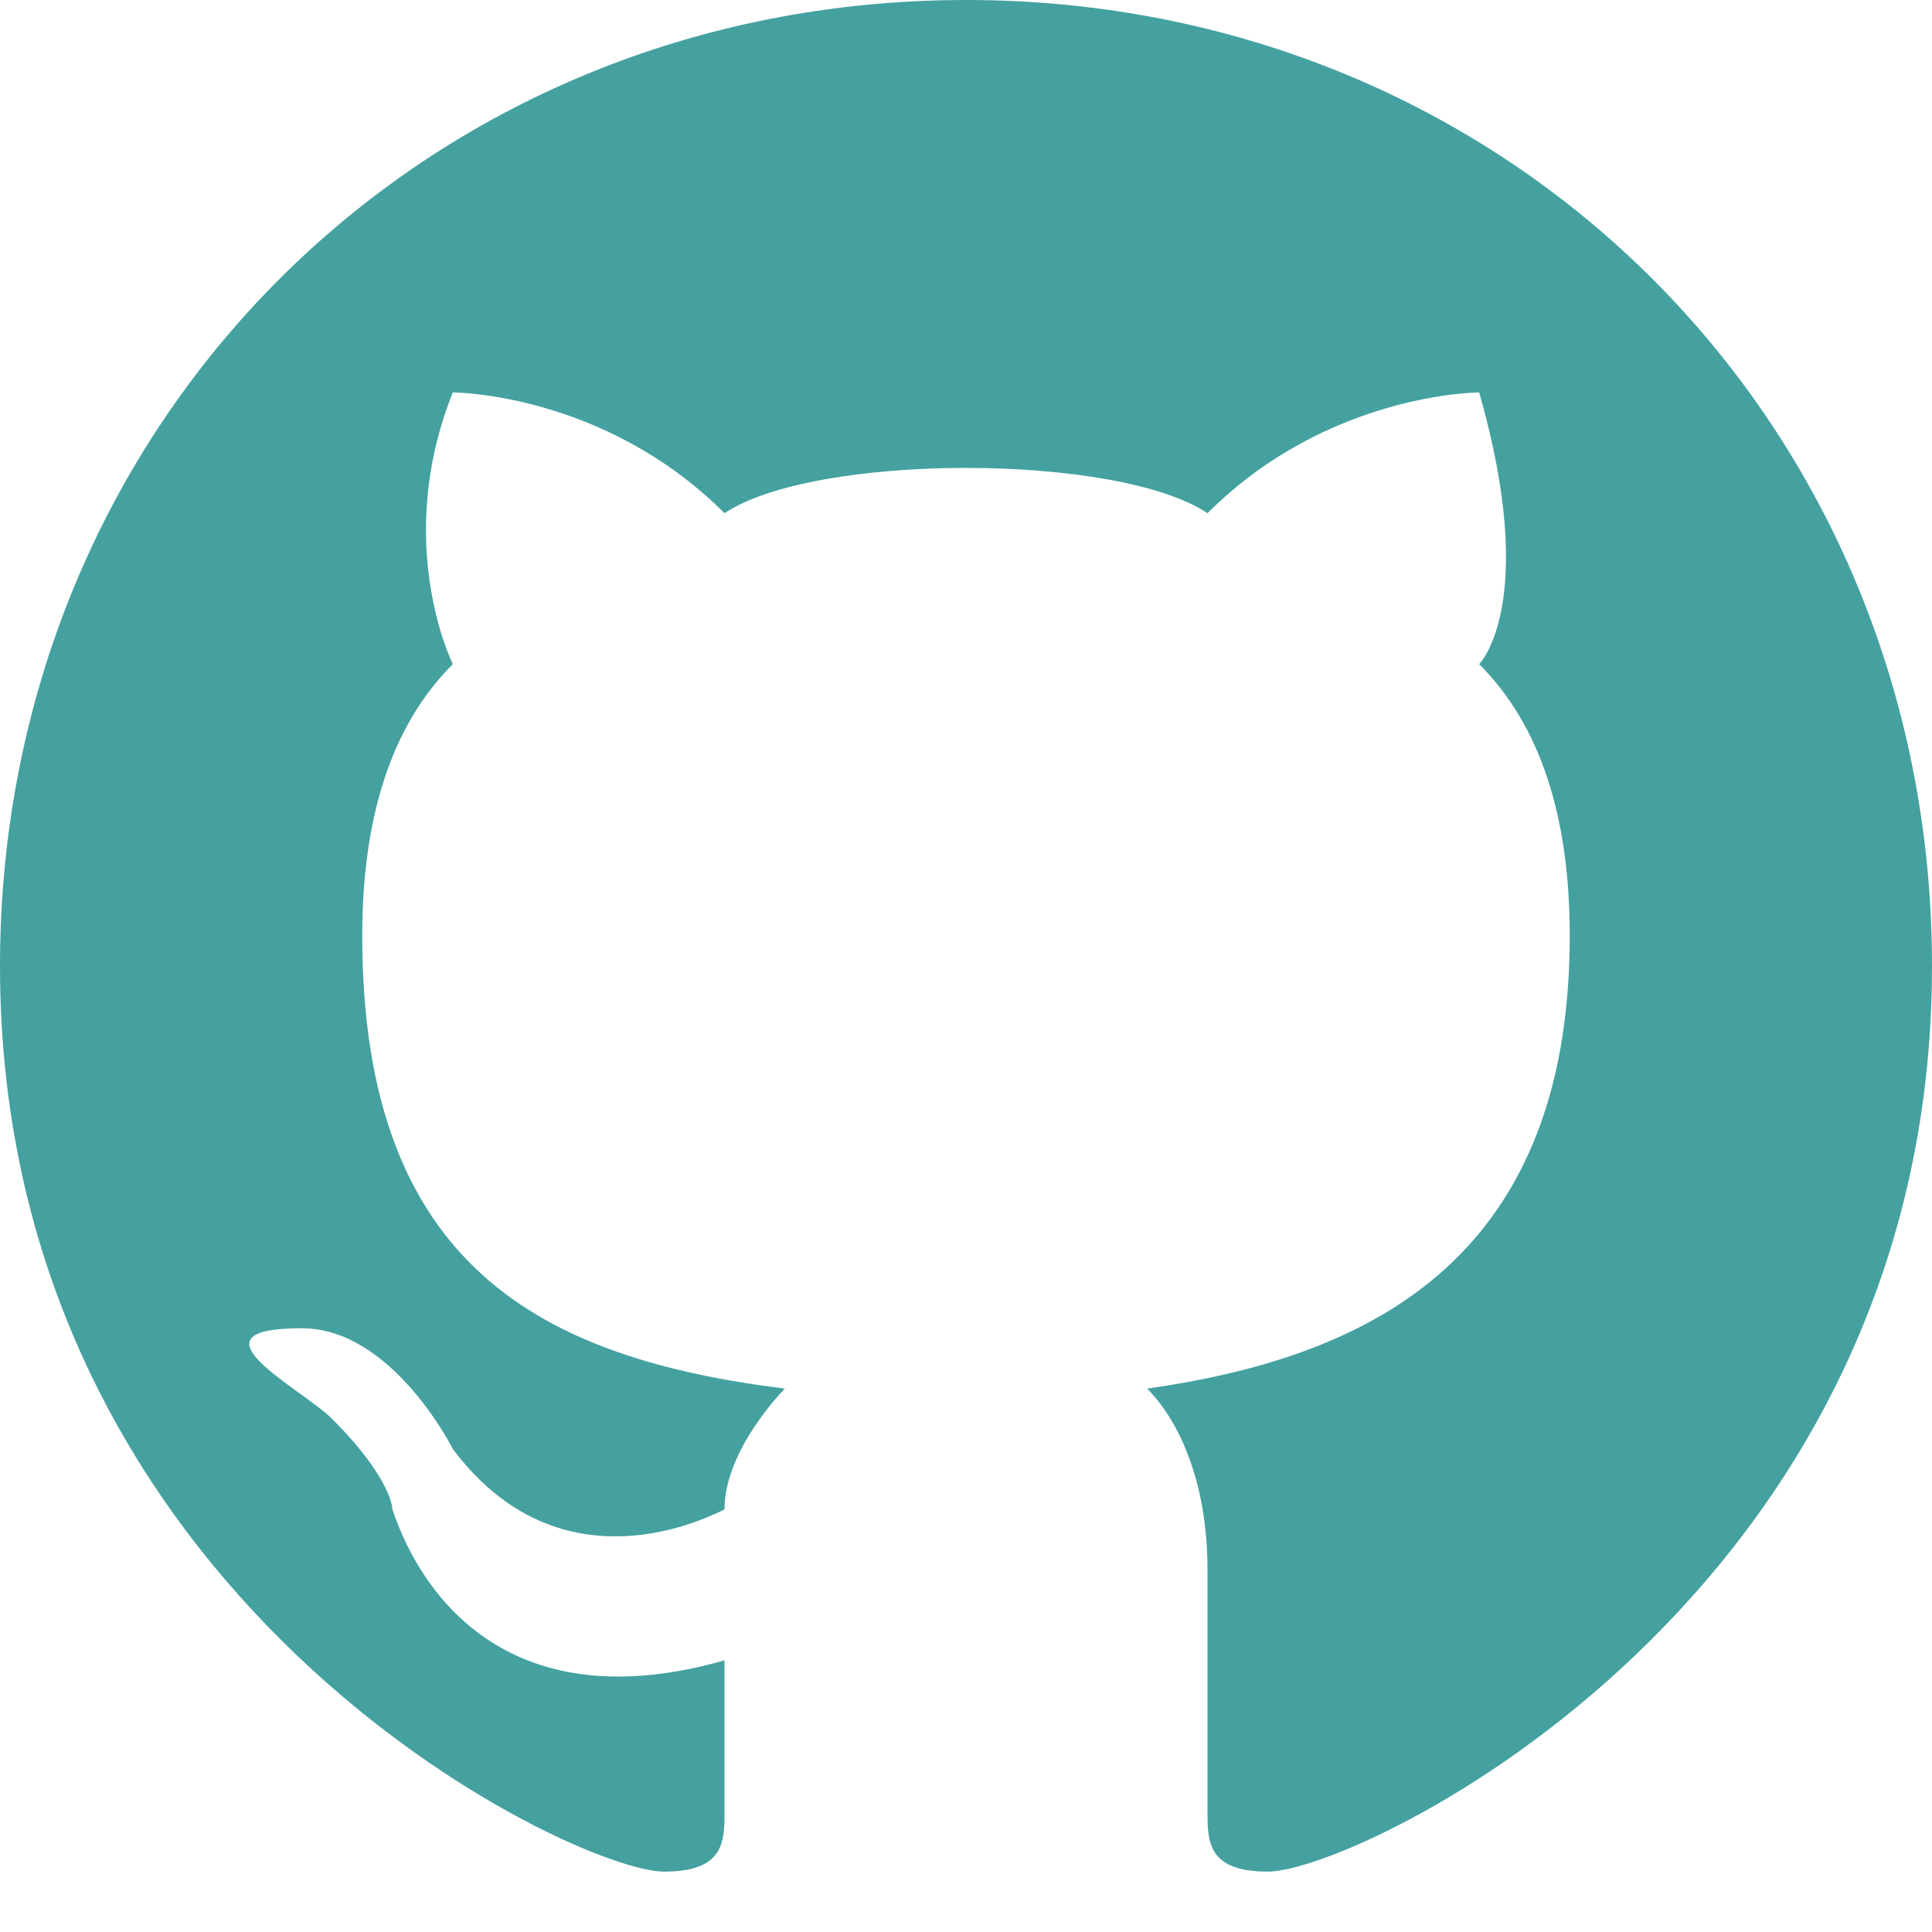
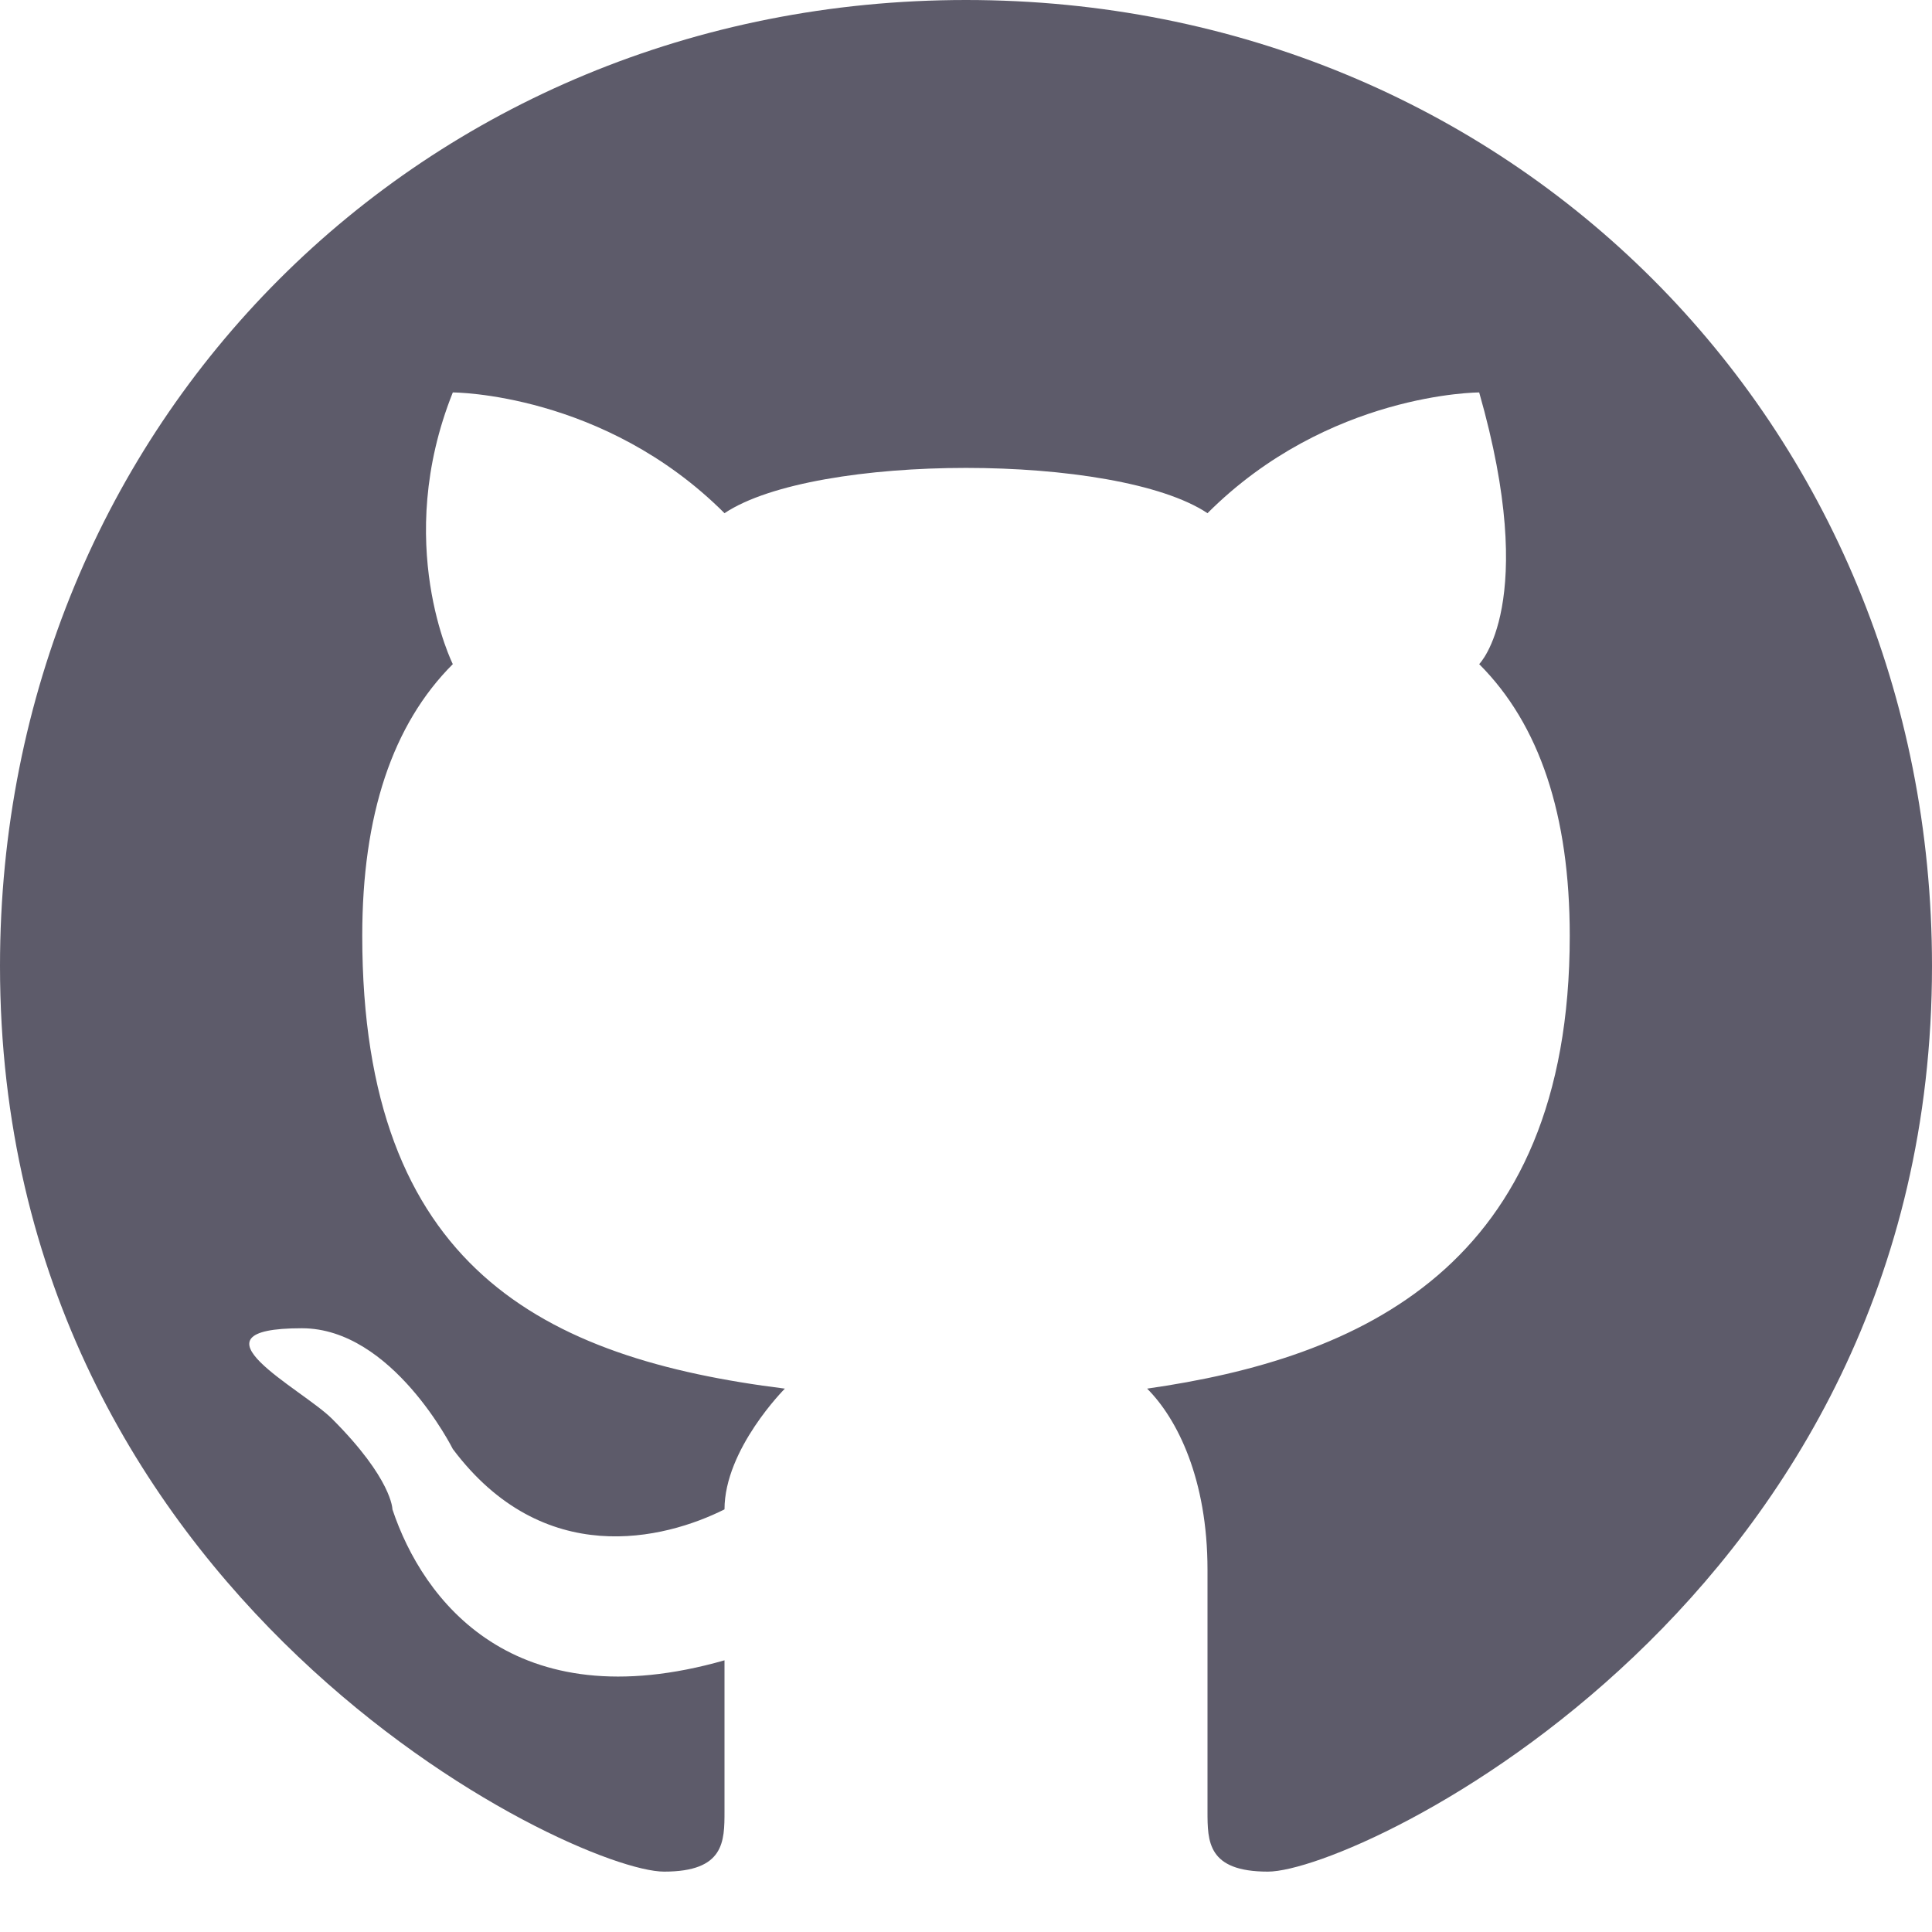
<svg xmlns="http://www.w3.org/2000/svg" width="64px" height="64px" viewBox="0 0 64 64" id="i-github">
-   <path stroke-width="0" fill="#44A1A0" d="M32 0 C14 0 0 14 0 32 0 53 19 62 22 62 24 62 24 61 24 60 L24 55 C17 57 14 53 13 50 13 50 13 49 11 47 10 46 6 44 10 44 13 44 15 48 15 48 18 52 22 51 24 50 24 48 26 46 26 46 18 45 12 42 12 31 12 27 13 24 15 22 15 22 13 18 15 13 15 13 20 13 24 17 27 15 37 15 40 17 44 13 49 13 49 13 51 20 49 22 49 22 51 24 52 27 52 31 52 42 45 45 38 46 39 47 40 49 40 52 L40 60 C40 61 40 62 42 62 45 62 64 53 64 32 64 14 50 0 32 0 Z" />
+   <path stroke-width="0" fill="#5D5B6A" d="M32 0 C14 0 0 14 0 32 0 53 19 62 22 62 24 62 24 61 24 60 L24 55 C17 57 14 53 13 50 13 50 13 49 11 47 10 46 6 44 10 44 13 44 15 48 15 48 18 52 22 51 24 50 24 48 26 46 26 46 18 45 12 42 12 31 12 27 13 24 15 22 15 22 13 18 15 13 15 13 20 13 24 17 27 15 37 15 40 17 44 13 49 13 49 13 51 20 49 22 49 22 51 24 52 27 52 31 52 42 45 45 38 46 39 47 40 49 40 52 L40 60 C40 61 40 62 42 62 45 62 64 53 64 32 64 14 50 0 32 0 Z" />
</svg>
